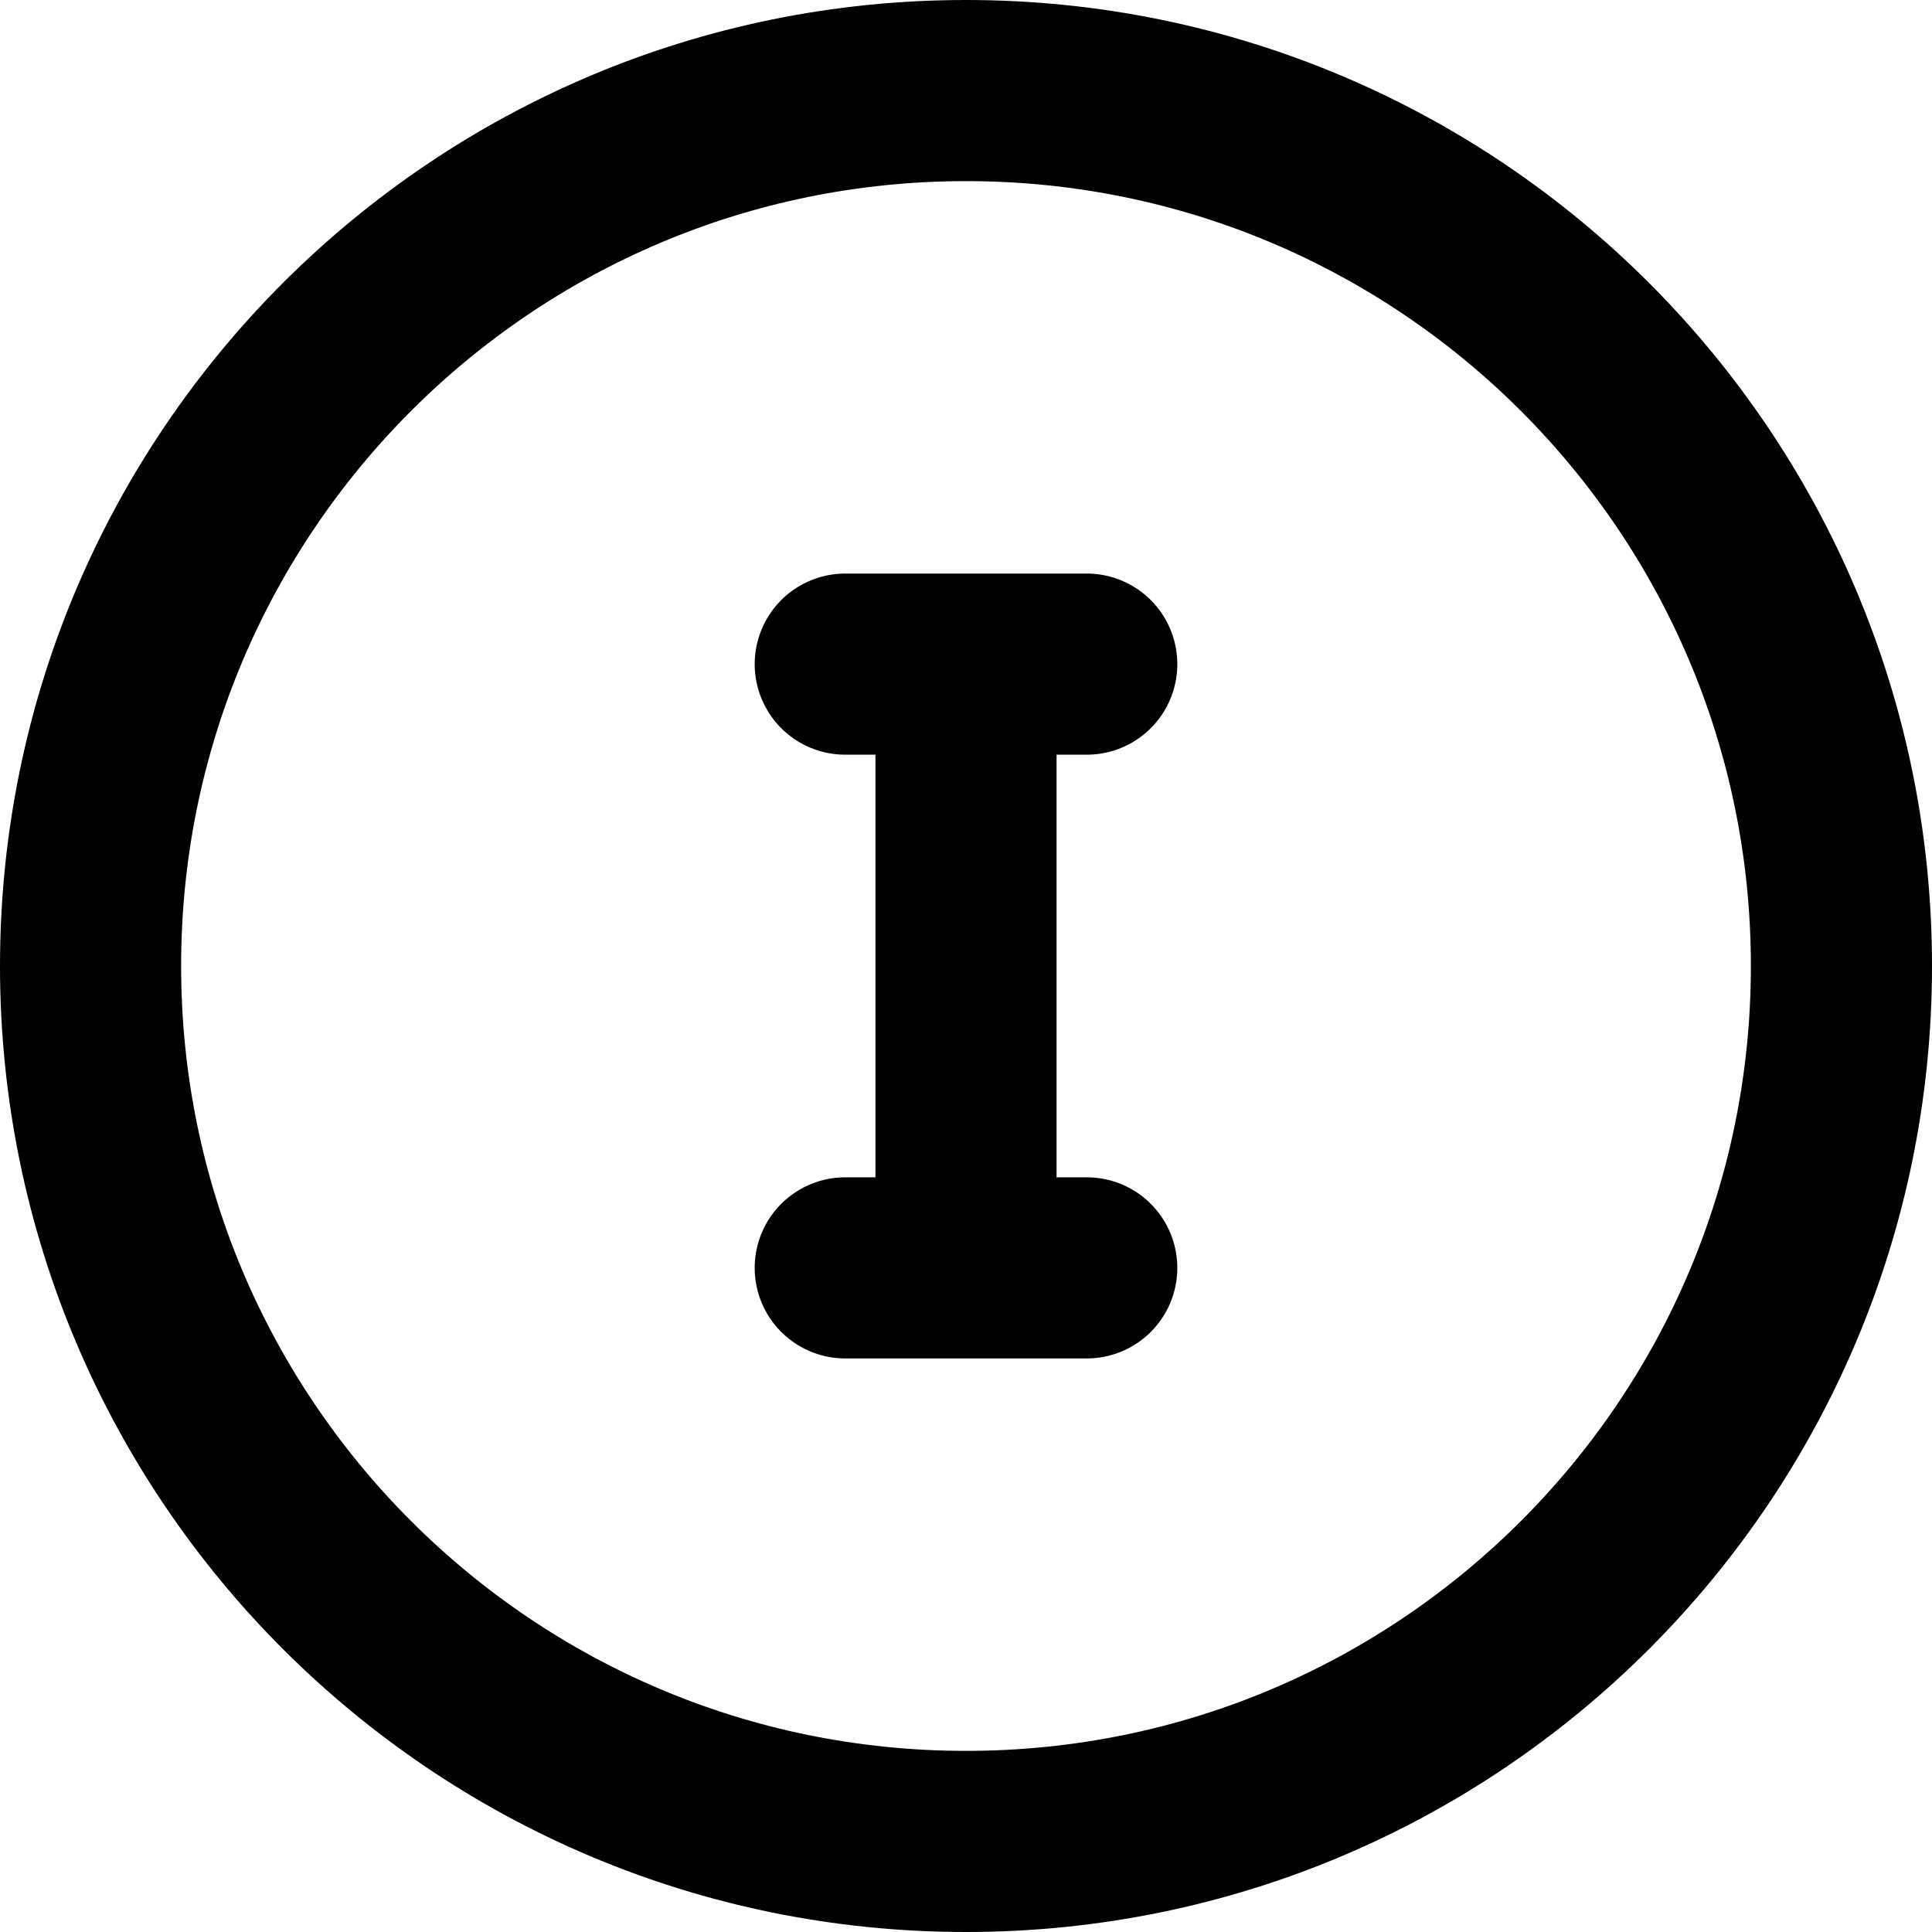
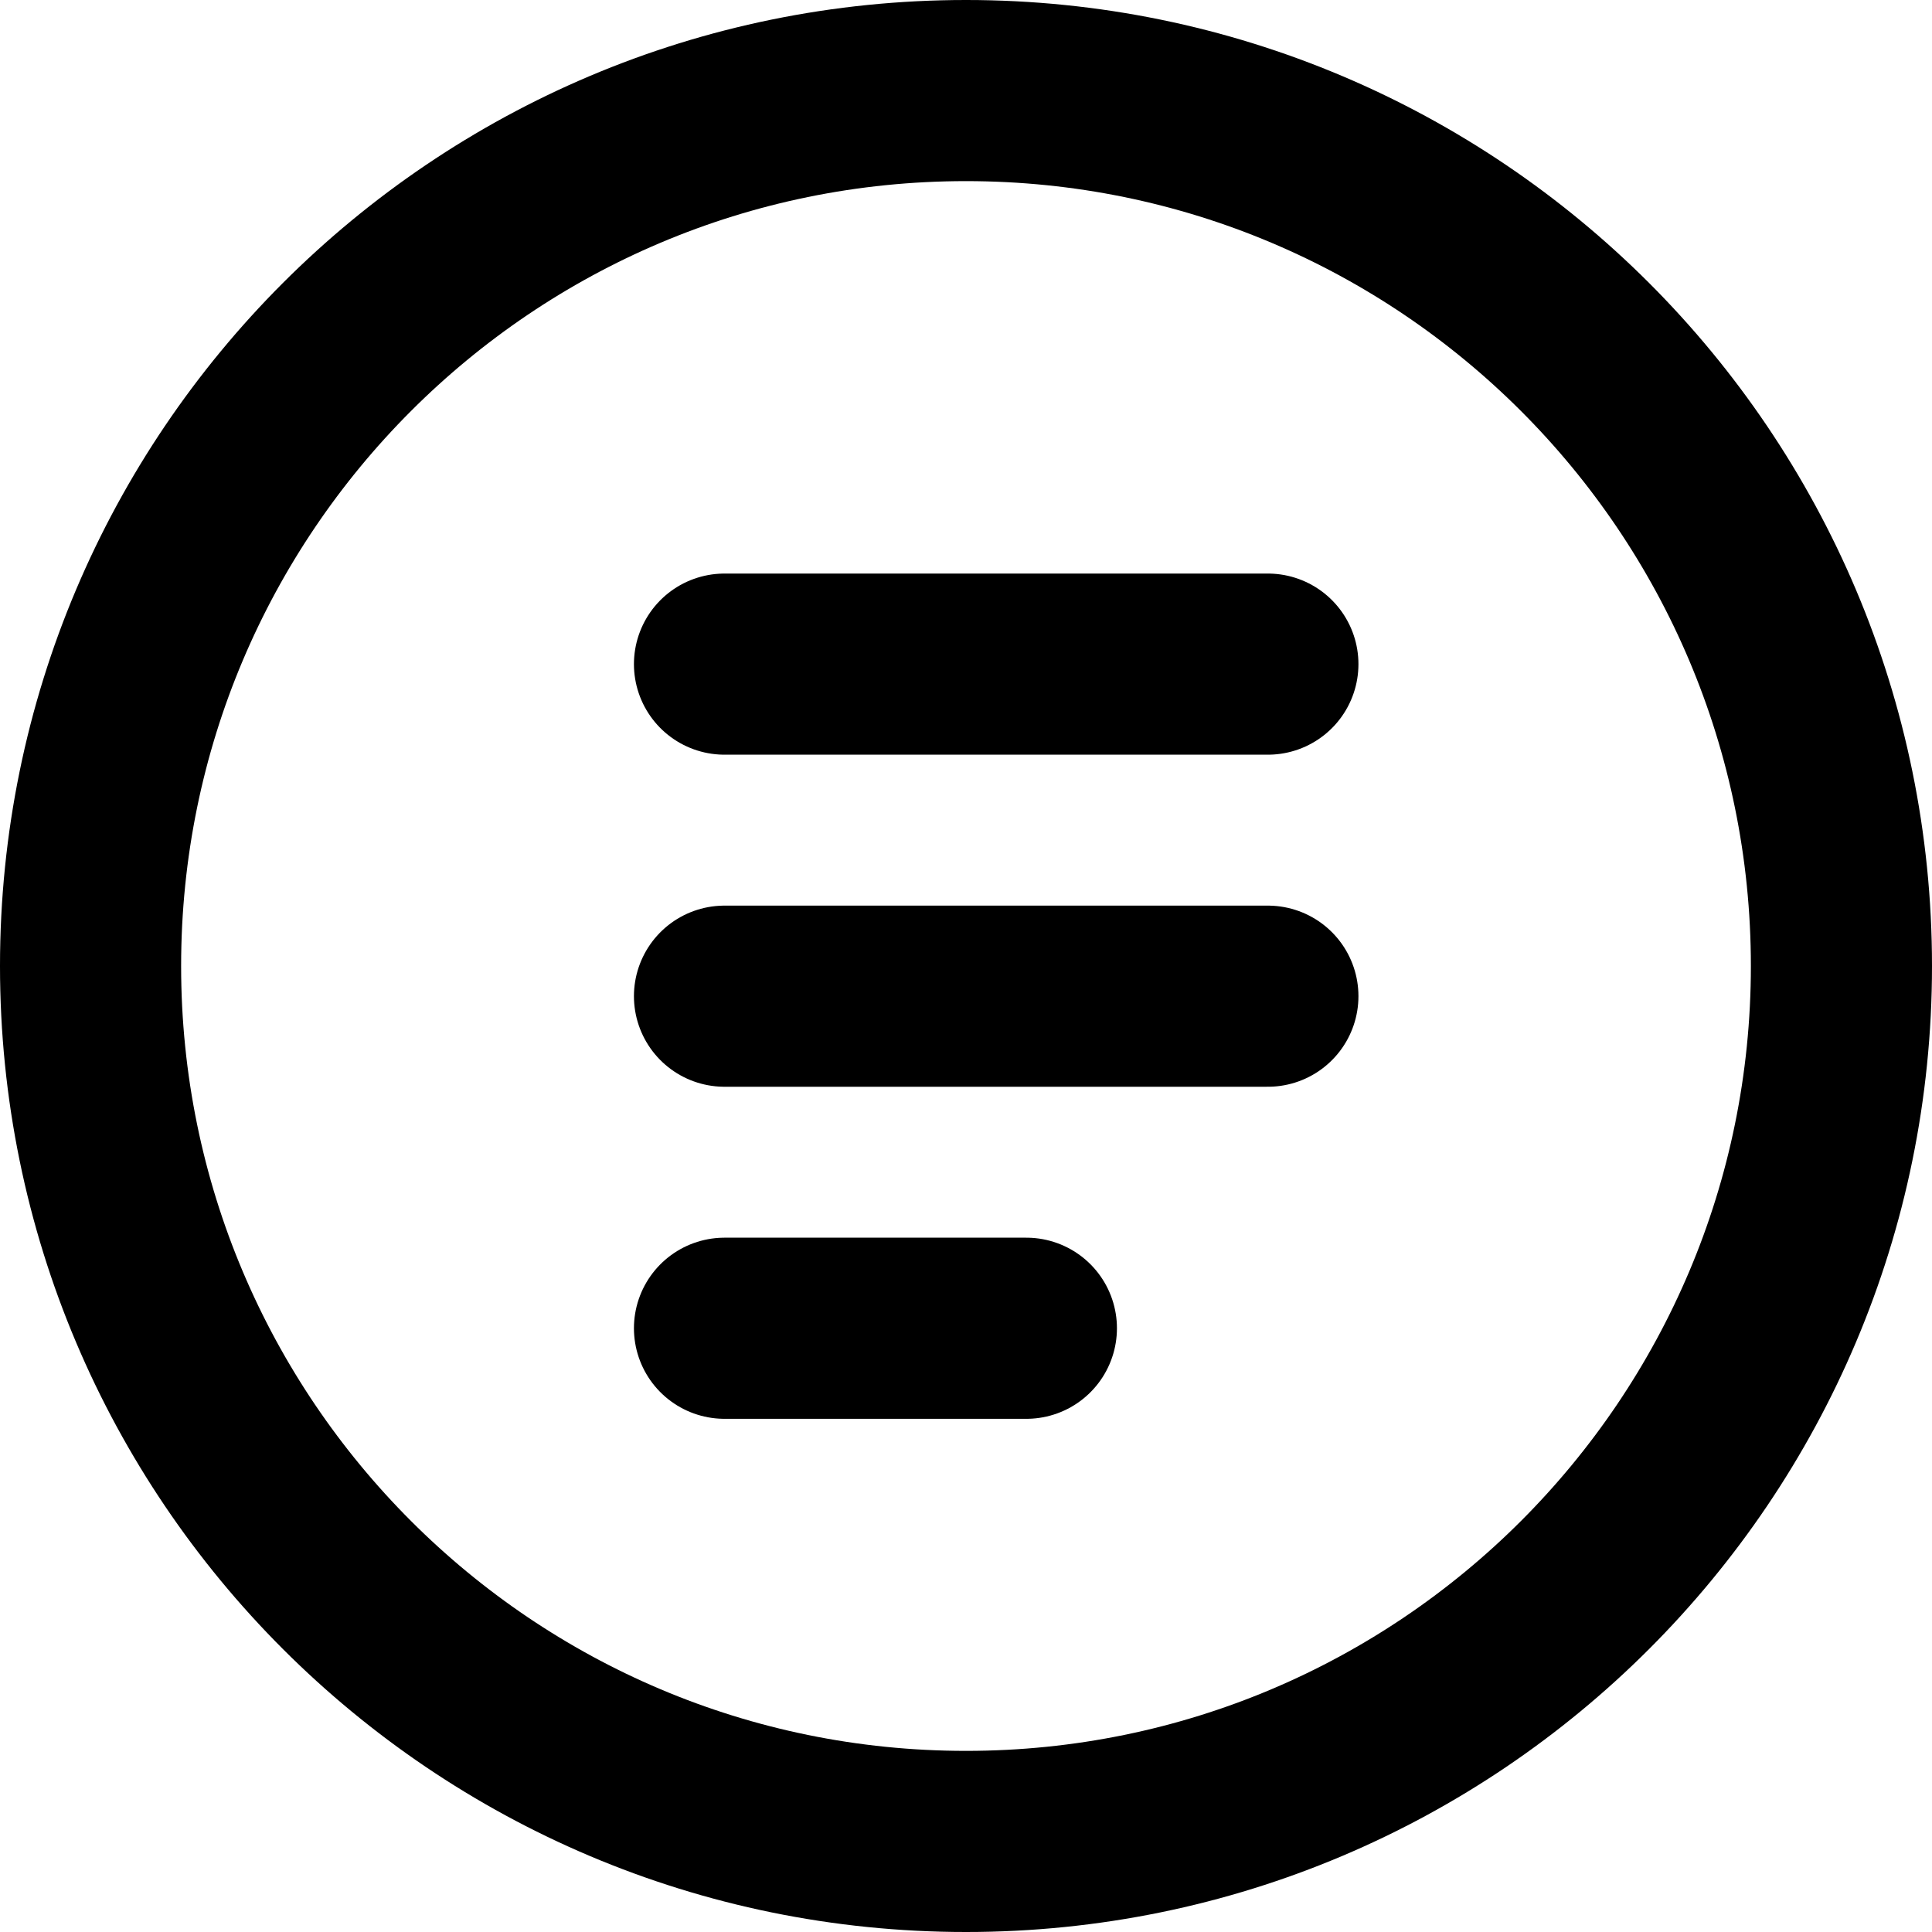
<svg xmlns="http://www.w3.org/2000/svg" width="32" height="32" viewBox="0 0 32 32" fill="none">
-   <path d="M16 21V11M16 21H18M16 21H14M16 11H14M16 11H18" stroke="currentColor" stroke-width="3" stroke-linecap="round" stroke-linejoin="round" />
+   <path d="M12 11H21M12 16.5H21M12 22H17" stroke="currentColor" stroke-width="3" stroke-miterlimit="79.84" stroke-linecap="round" stroke-linejoin="round" />
  <circle cx="16" cy="16" r="14.5" stroke="currentColor" stroke-width="3" />
</svg>
